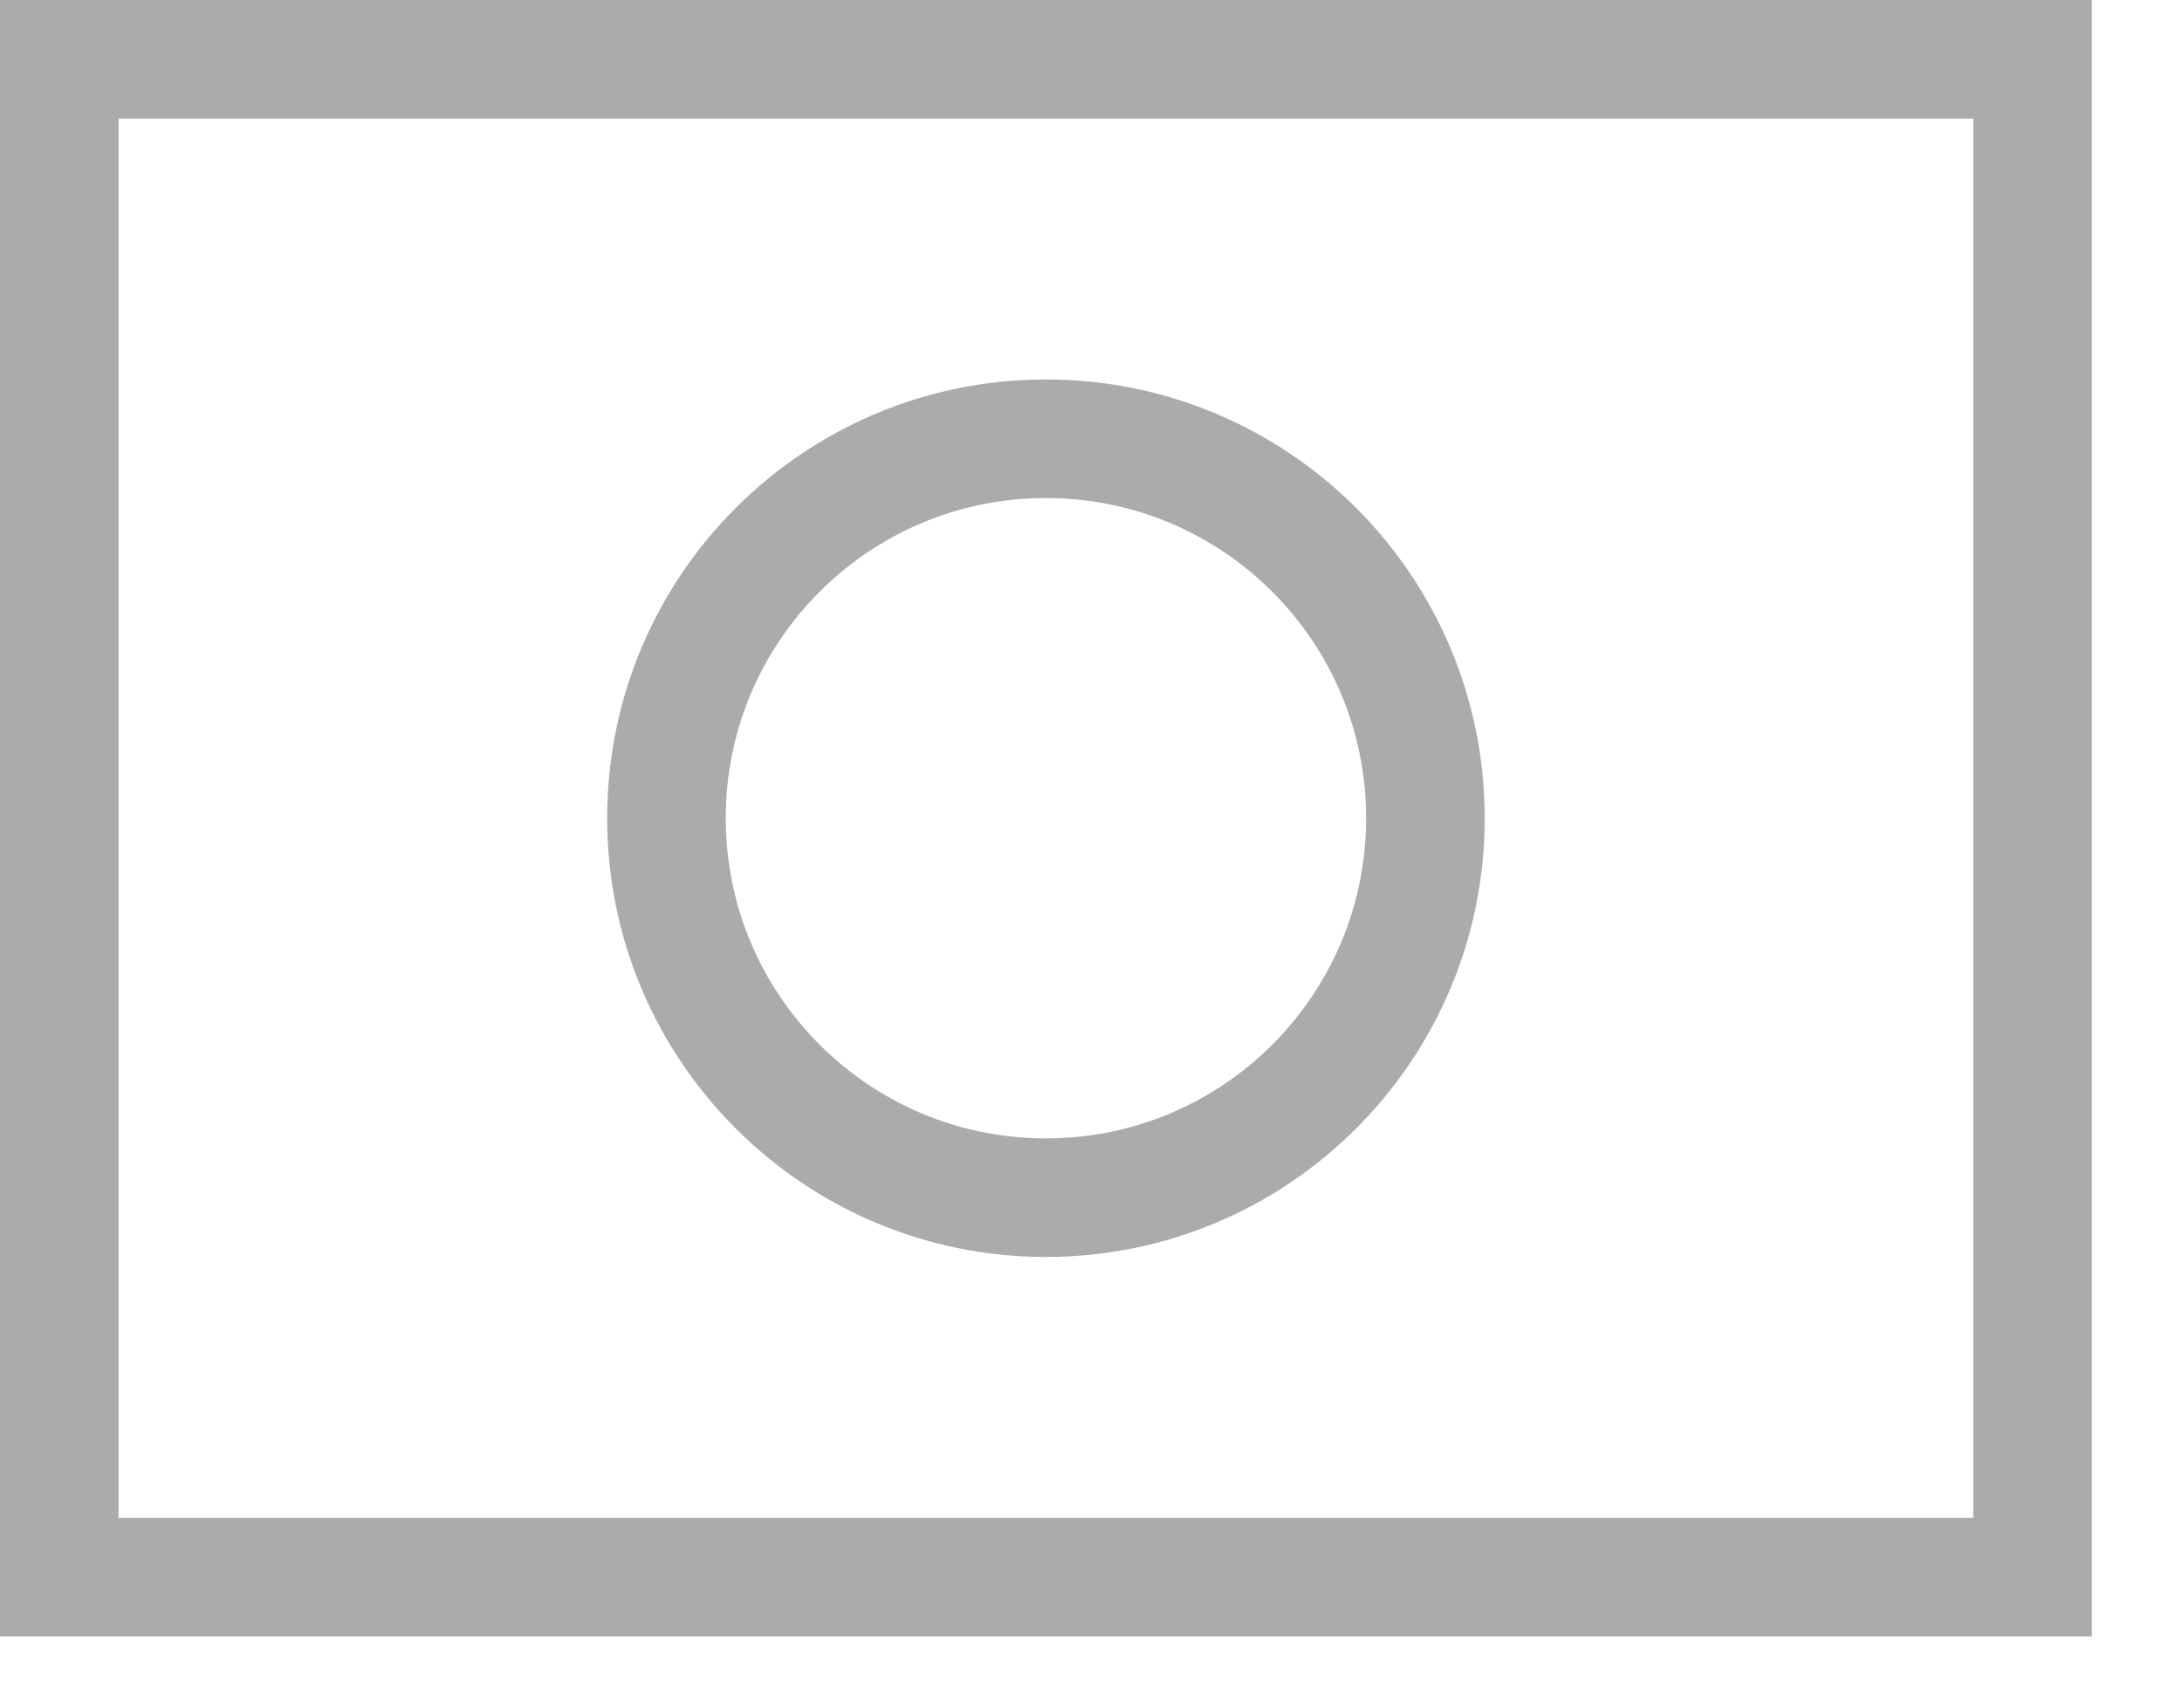
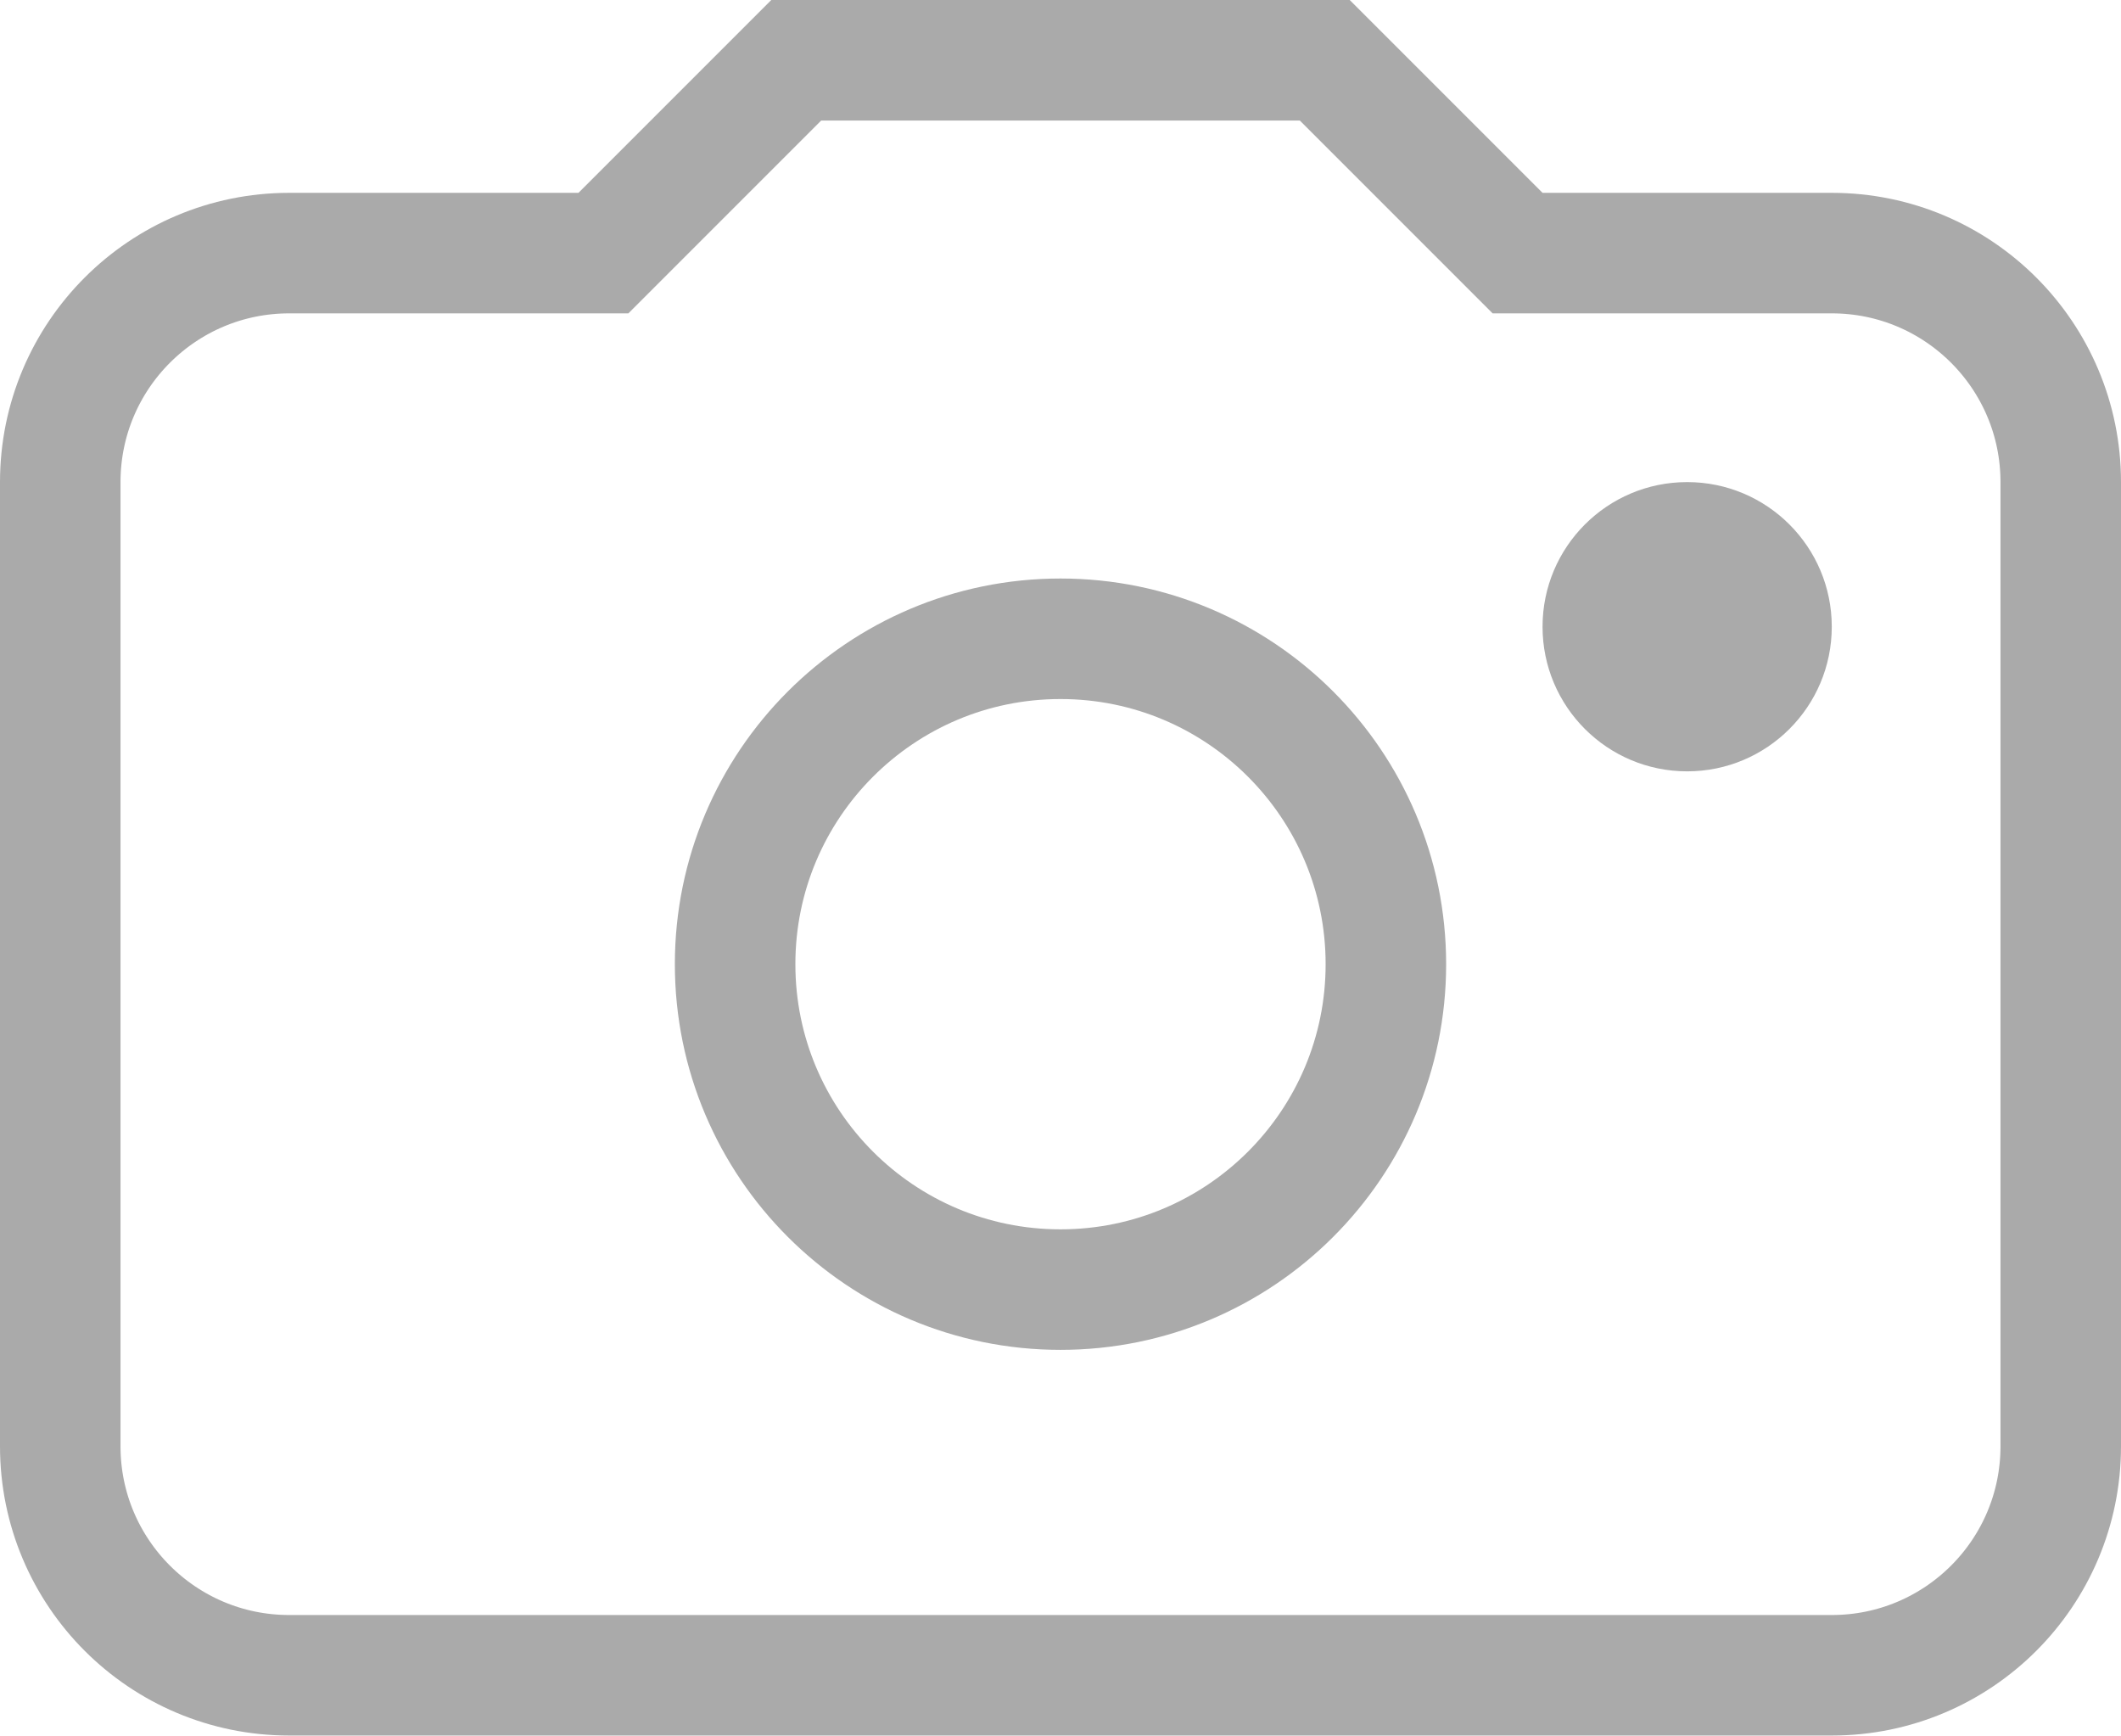
- <svg xmlns="http://www.w3.org/2000/svg" width="23px" height="18px" viewBox="0 0 23 18" version="1.1">
-   <g id="Icon---Editor-Camera" stroke="none" stroke-width="1" fill="none" fill-rule="evenodd">
-     <polygon id="Stroke-1" stroke="#ABABAB" stroke-width="1.25" points="0.625 16.625 21.425 16.625 21.425 0.625 0.625 0.625" />
-     <path d="M15.025,8.625 C15.025,10.834 13.234,12.625 11.025,12.625 C8.816,12.625 7.025,10.834 7.025,8.625 C7.025,6.416 8.816,4.625 11.025,4.625 C13.234,4.625 15.025,6.416 15.025,8.625 Z" id="Stroke-3" stroke="#ABABAB" stroke-width="1.25" />
+ <svg xmlns="http://www.w3.org/2000/svg" viewBox="0 0 22 18" version="1.1">
+   <g stroke="#aaa" stroke-width="1.25" fill="none" fill-rule="evenodd">
+     <path d="M13.741,0.625 L8.259,0.625 L6.259,2.625 L3,2.625 C1.688,2.625 0.625,3.688 0.625,5 L0.625,15 C0.625,16.312 1.688,17.375 3,17.375 L19,17.375 C20.312,17.375 21.375,16.312 21.375,15 L21.375,5 C21.375,3.688 20.312,2.625 19,2.625 L15.741,2.625 L13.741,0.625 Z" />
+     <circle cx="11" cy="10" r="3.375" />
  </g>
+   <rect stroke="none" fill="#aaa" x="16" y="5" width="3" height="3" rx="1.5" />
</svg>
